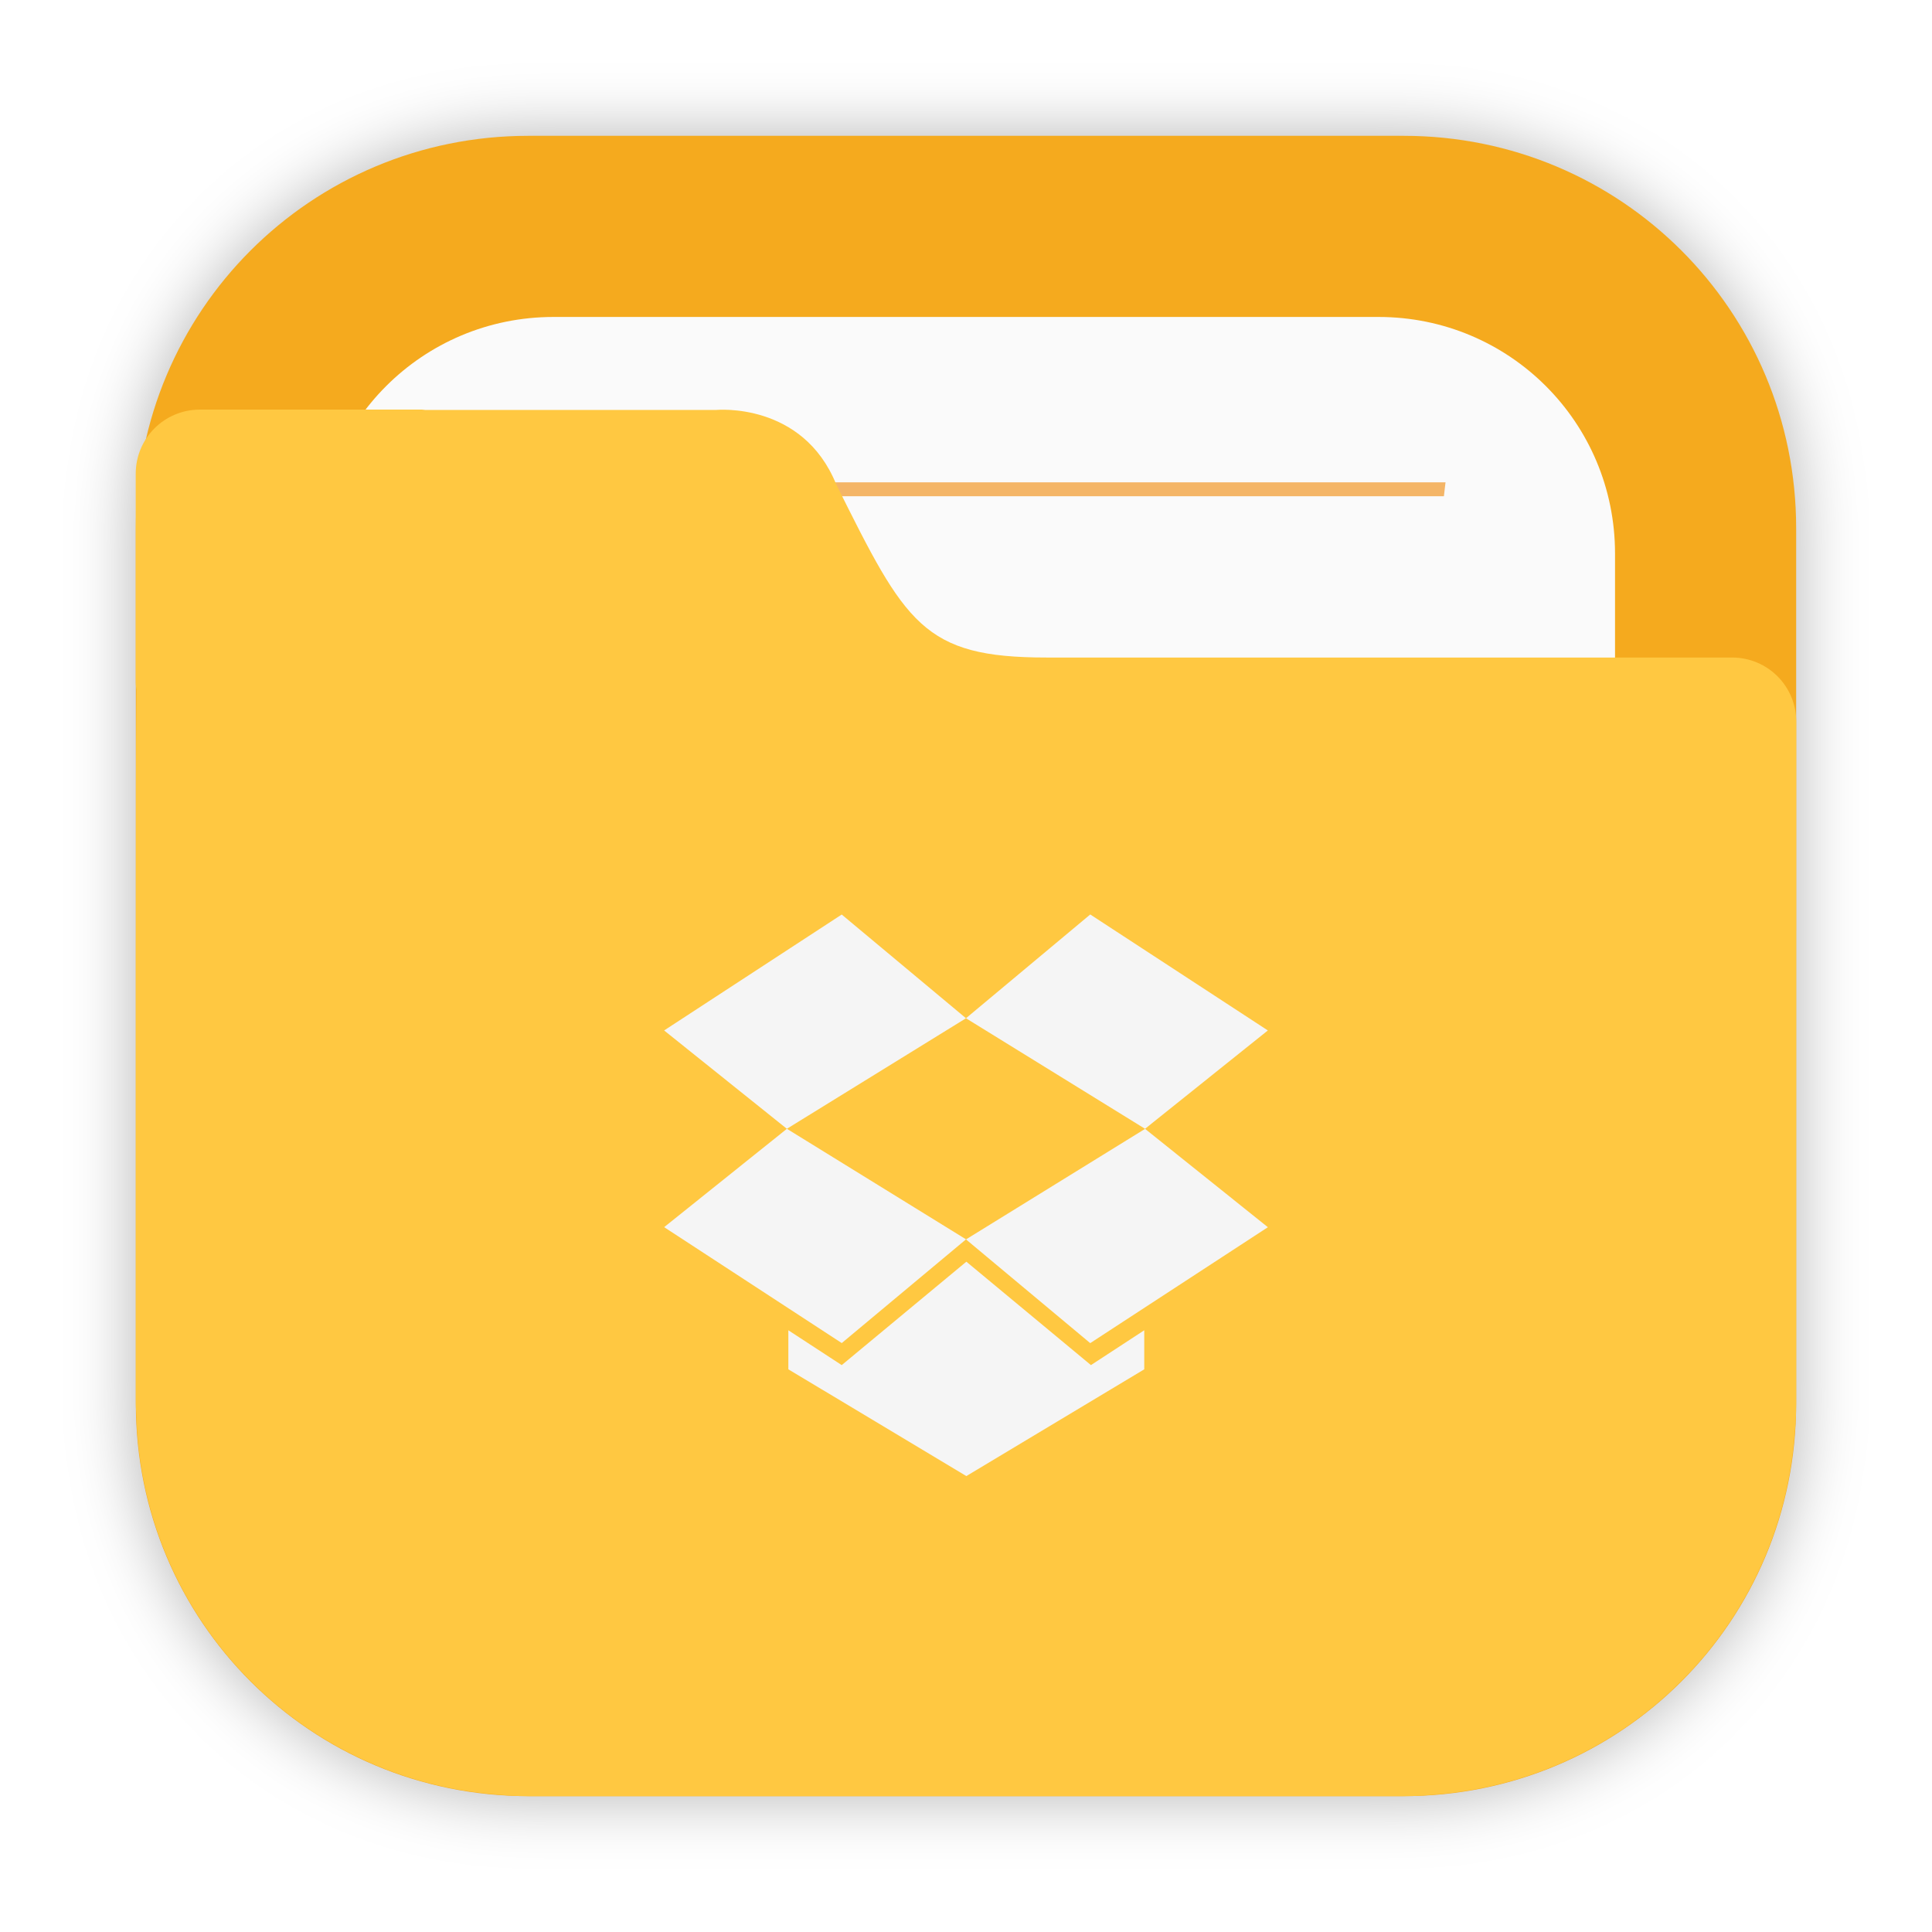
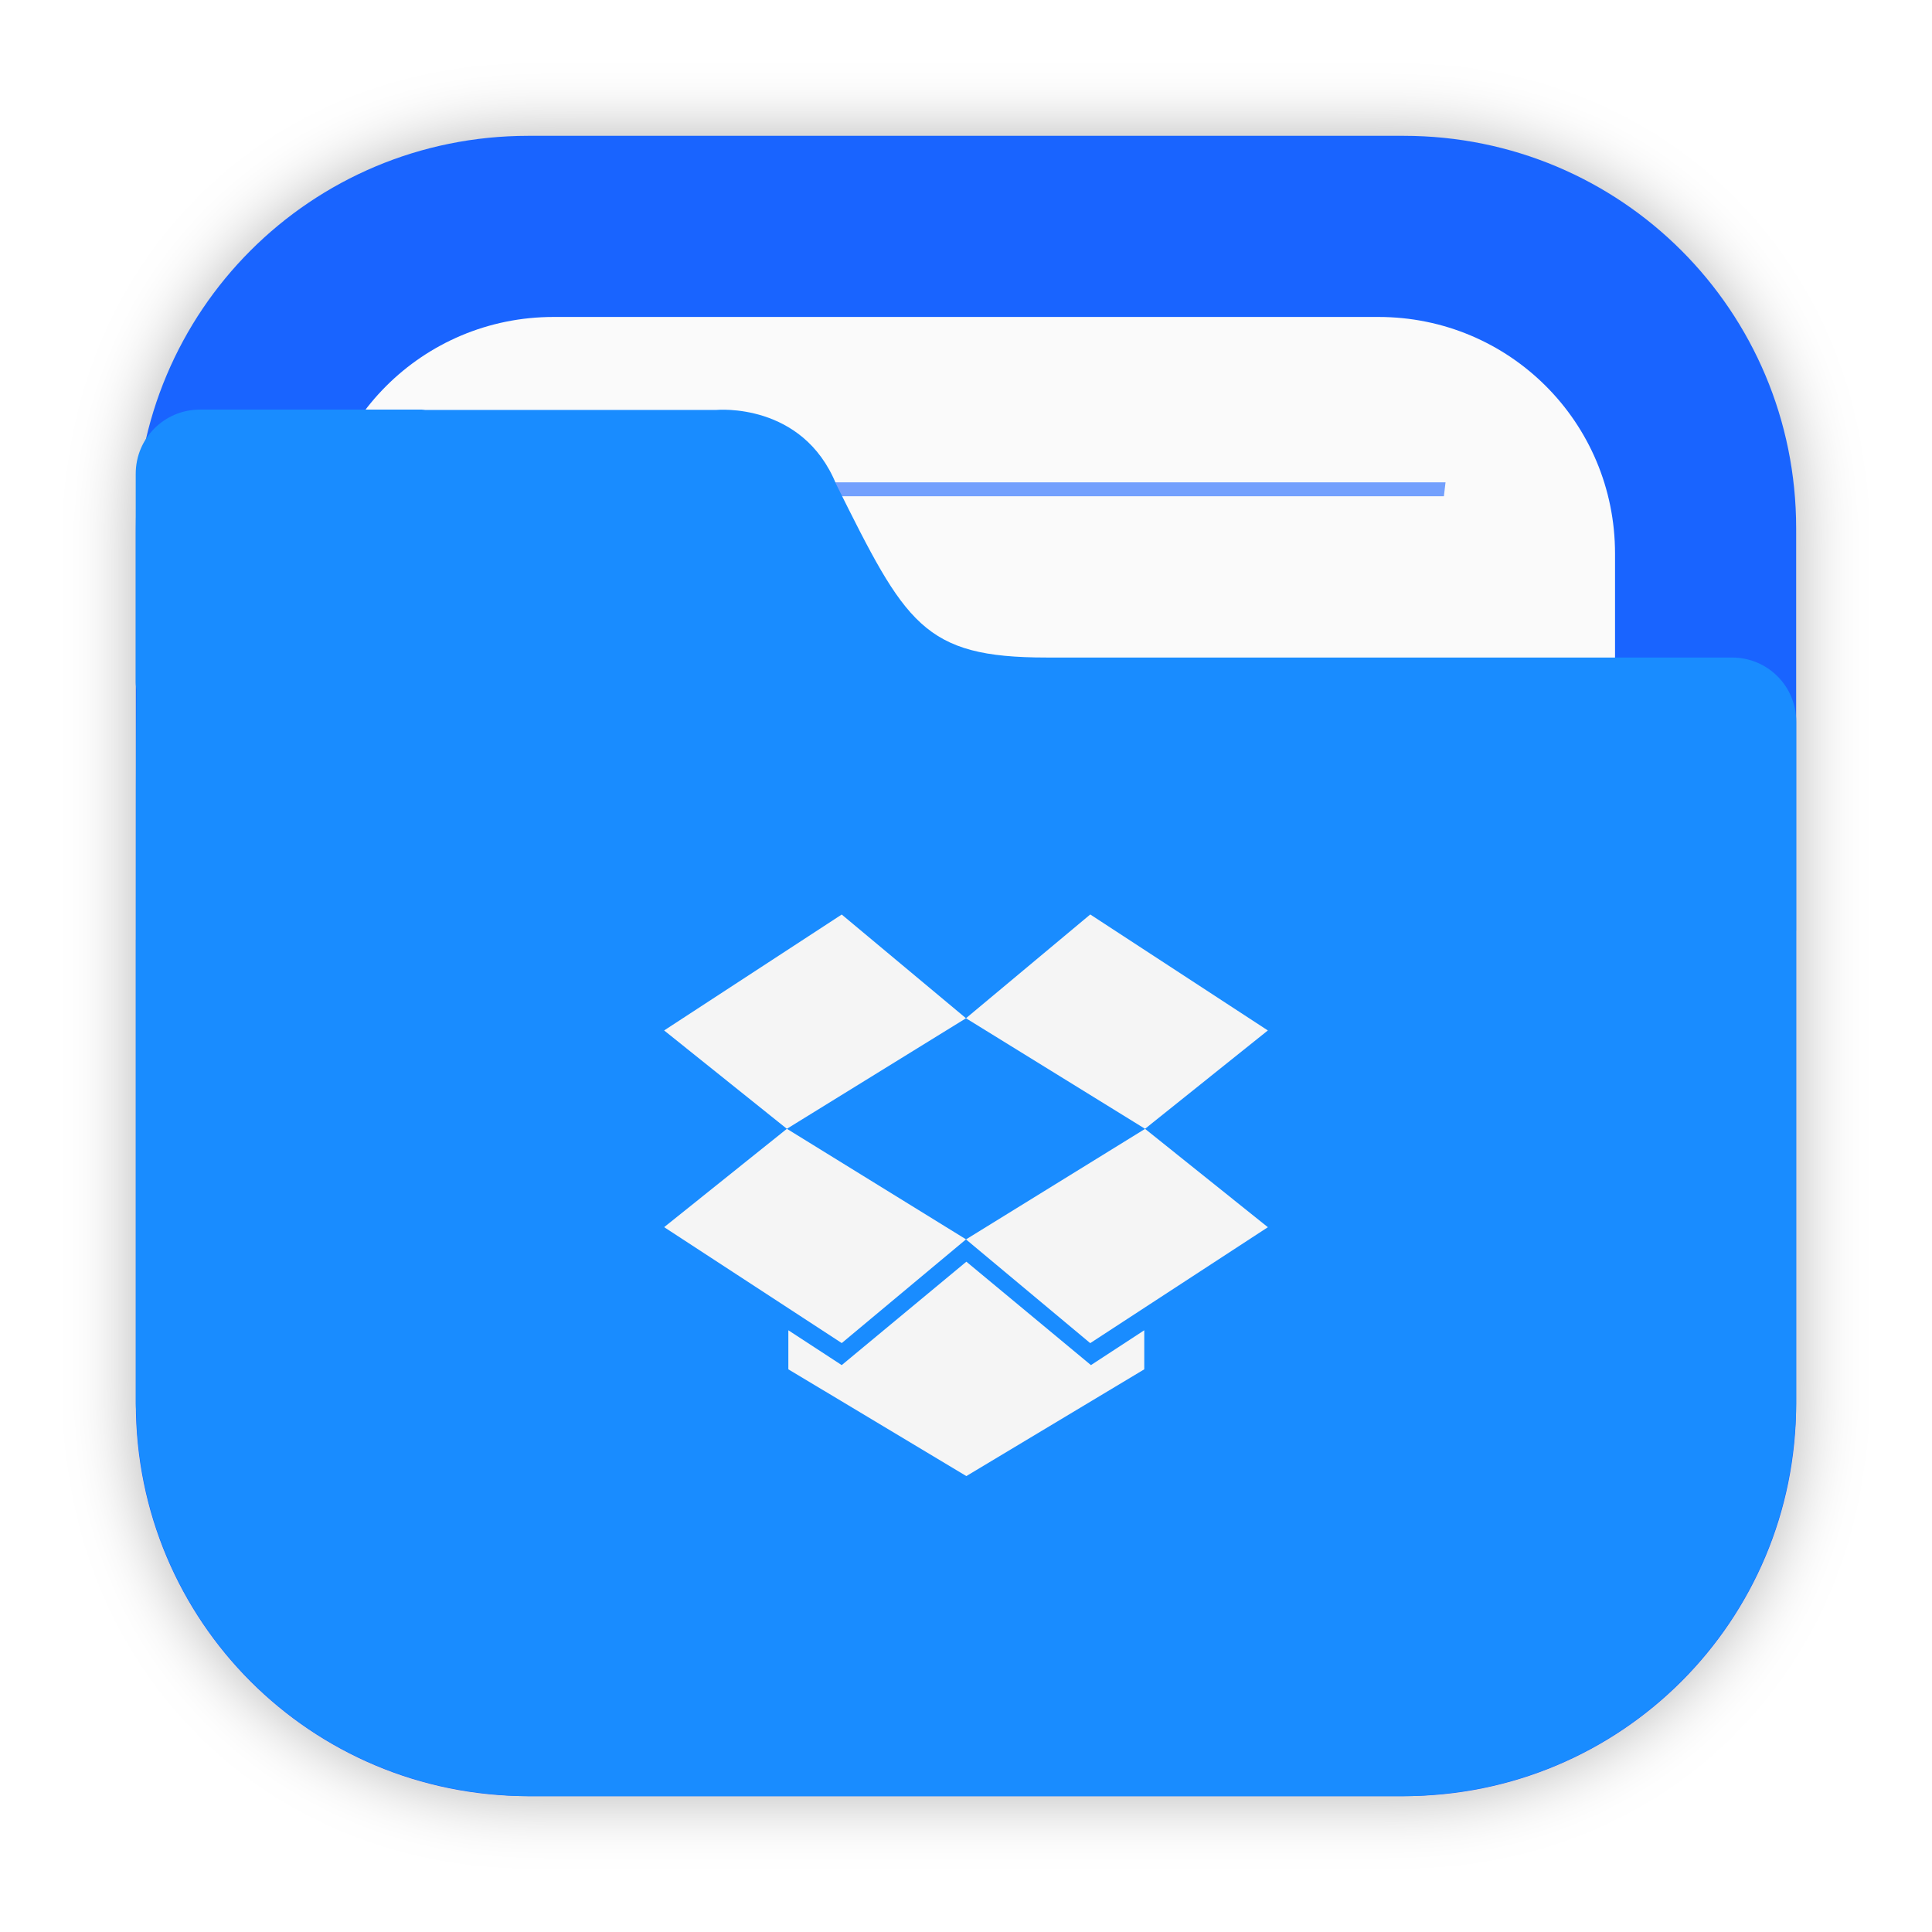
<svg xmlns="http://www.w3.org/2000/svg" width="64" height="64" version="1.1">
  <defs>
    <filter id="filter2076-6" x="-.048" y="-.048" width="1.096" height="1.096" color-interpolation-filters="sRGB">
      <feGaussianBlur stdDeviation="1.1" />
    </filter>
  </defs>
  <g transform="translate(80.501 -8.5995)">
    <rect x="-76.001" y="13.099" width="55" height="55" rx="13.002" ry="13.002" filter="url(#filter2076-6)" opacity=".3" />
-     <path d="m-62.999 13.099c-7.203 0-13.002 5.799-13.002 13.002v28.996c0 7.203 5.799 13.002 13.002 13.002h28.996c7.203 0 13.002-5.799 13.002-13.002v-28.996c0-7.203-5.799-13.002-13.002-13.002z" fill="#f5aa1e" stroke-linecap="round" stroke-width=".3" style="paint-order:stroke fill markers" />
+     <path d="m-62.999 13.099c-7.203 0-13.002 5.799-13.002 13.002v28.996c0 7.203 5.799 13.002 13.002 13.002h28.996c7.203 0 13.002-5.799 13.002-13.002v-28.996c0-7.203-5.799-13.002-13.002-13.002z" fill="#1964ff" stroke-linecap="round" stroke-width=".3" style="paint-order:stroke fill markers" />
    <path d="m-62.163 19.099c-4.342 0-7.838 3.496-7.838 7.838v27.324c0 4.342 3.496 7.838 7.838 7.838h27.324c4.342 0 7.838-3.496 7.838-7.838v-27.324c0-4.342-3.496-7.838-7.838-7.838z" fill="#fafafa" stroke-linecap="round" stroke-width=".3" style="paint-order:stroke fill markers" />
-     <path d="m-64.387 24.578c0.019 0.154 0.037 0.307 0.059 0.46h31.658c0.02-0.165 0.037-0.297 0.054-0.46z" fill="#f08705" opacity=".6" stroke-width="2.559" style="paint-order:normal" />
-     <path d="m-73.878 22.168c-1.179 0-2.127 0.948-2.127 2.127v6.908c0 0.086 0.015 0.167 0.025 0.25-0.021 2.043-0.02 4.372-0.02 7.428v0.848h-0.002v15.369c0 0.138 0.015 0.272 0.02 0.408 0.008 0.193 0.012 0.388 0.029 0.578 0.478 6.409 5.553 11.486 11.961 11.967 0.322 0.031 0.648 0.048 0.98 0.049 0.004 1.2e-5 0.009 0 0.014 0h28.994 2e-3c0.338 0 0.669-0.018 0.996-0.049 6.391-0.482 11.456-5.537 11.953-11.924 0.033-0.339 0.053-0.681 0.053-1.029v-15.662c6.1e-5 -0.007 2e-3 -0.013 2e-3 -0.02v-6.908c0-1.179-0.948-2.127-2.127-2.127h-22.703c-1.026 0-1.83-0.069-2.496-0.246-0.666-0.177-1.195-0.462-1.666-0.891-0.471-0.428-0.887-1.001-1.328-1.756-0.441-0.755-0.908-1.691-1.484-2.848-0.278-0.683-0.666-1.18-1.09-1.539-0.424-0.359-0.884-0.58-1.31-0.717-0.853-0.273-1.568-0.205-1.568-0.205h-9.65c-0.04-0.002-0.077-0.012-0.117-0.012h-3.459z" fill="#ffc841" />
+     <path d="m-64.387 24.578c0.019 0.154 0.037 0.307 0.059 0.46h31.658c0.02-0.165 0.037-0.297 0.054-0.46z" fill="#1964ff" opacity=".6" stroke-width="2.559" style="paint-order:normal" />
+     <path d="m-73.878 22.168c-1.179 0-2.127 0.948-2.127 2.127v6.908c0 0.086 0.015 0.167 0.025 0.25-0.021 2.043-0.02 4.372-0.02 7.428v0.848h-0.002v15.369c0 0.138 0.015 0.272 0.02 0.408 0.008 0.193 0.012 0.388 0.029 0.578 0.478 6.409 5.553 11.486 11.961 11.967 0.322 0.031 0.648 0.048 0.98 0.049 0.004 1.2e-5 0.009 0 0.014 0h28.994 2e-3c0.338 0 0.669-0.018 0.996-0.049 6.391-0.482 11.456-5.537 11.953-11.924 0.033-0.339 0.053-0.681 0.053-1.029v-15.662c6.1e-5 -0.007 2e-3 -0.013 2e-3 -0.02v-6.908c0-1.179-0.948-2.127-2.127-2.127h-22.703c-1.026 0-1.83-0.069-2.496-0.246-0.666-0.177-1.195-0.462-1.666-0.891-0.471-0.428-0.887-1.001-1.328-1.756-0.441-0.755-0.908-1.691-1.484-2.848-0.278-0.683-0.666-1.18-1.09-1.539-0.424-0.359-0.884-0.58-1.31-0.717-0.853-0.273-1.568-0.205-1.568-0.205h-9.65c-0.04-0.002-0.077-0.012-0.117-0.012h-3.459z" fill="#198cff" />
  </g>
  <g transform="translate(59.059)" fill="#f5f5f5">
    <path d="m-22.943 30.293-4.117 3.438 5.932 3.662 4.068-3.258zm-10.049 7.1-4.066 3.258 5.883 3.84 4.117-3.436zm11.865 2e-3 -5.932 3.662 4.115 3.436 5.885-3.84z" />
    <path d="m-31.176 30.295-5.883 3.84 4.066 3.258 5.934-3.662z" />
    <path d="m-27.047 41.795-4.129 3.426-1.768-1.154v1.293l5.896 3.537 5.894-3.537v-1.293l-1.766 1.154z" />
  </g>
</svg>
